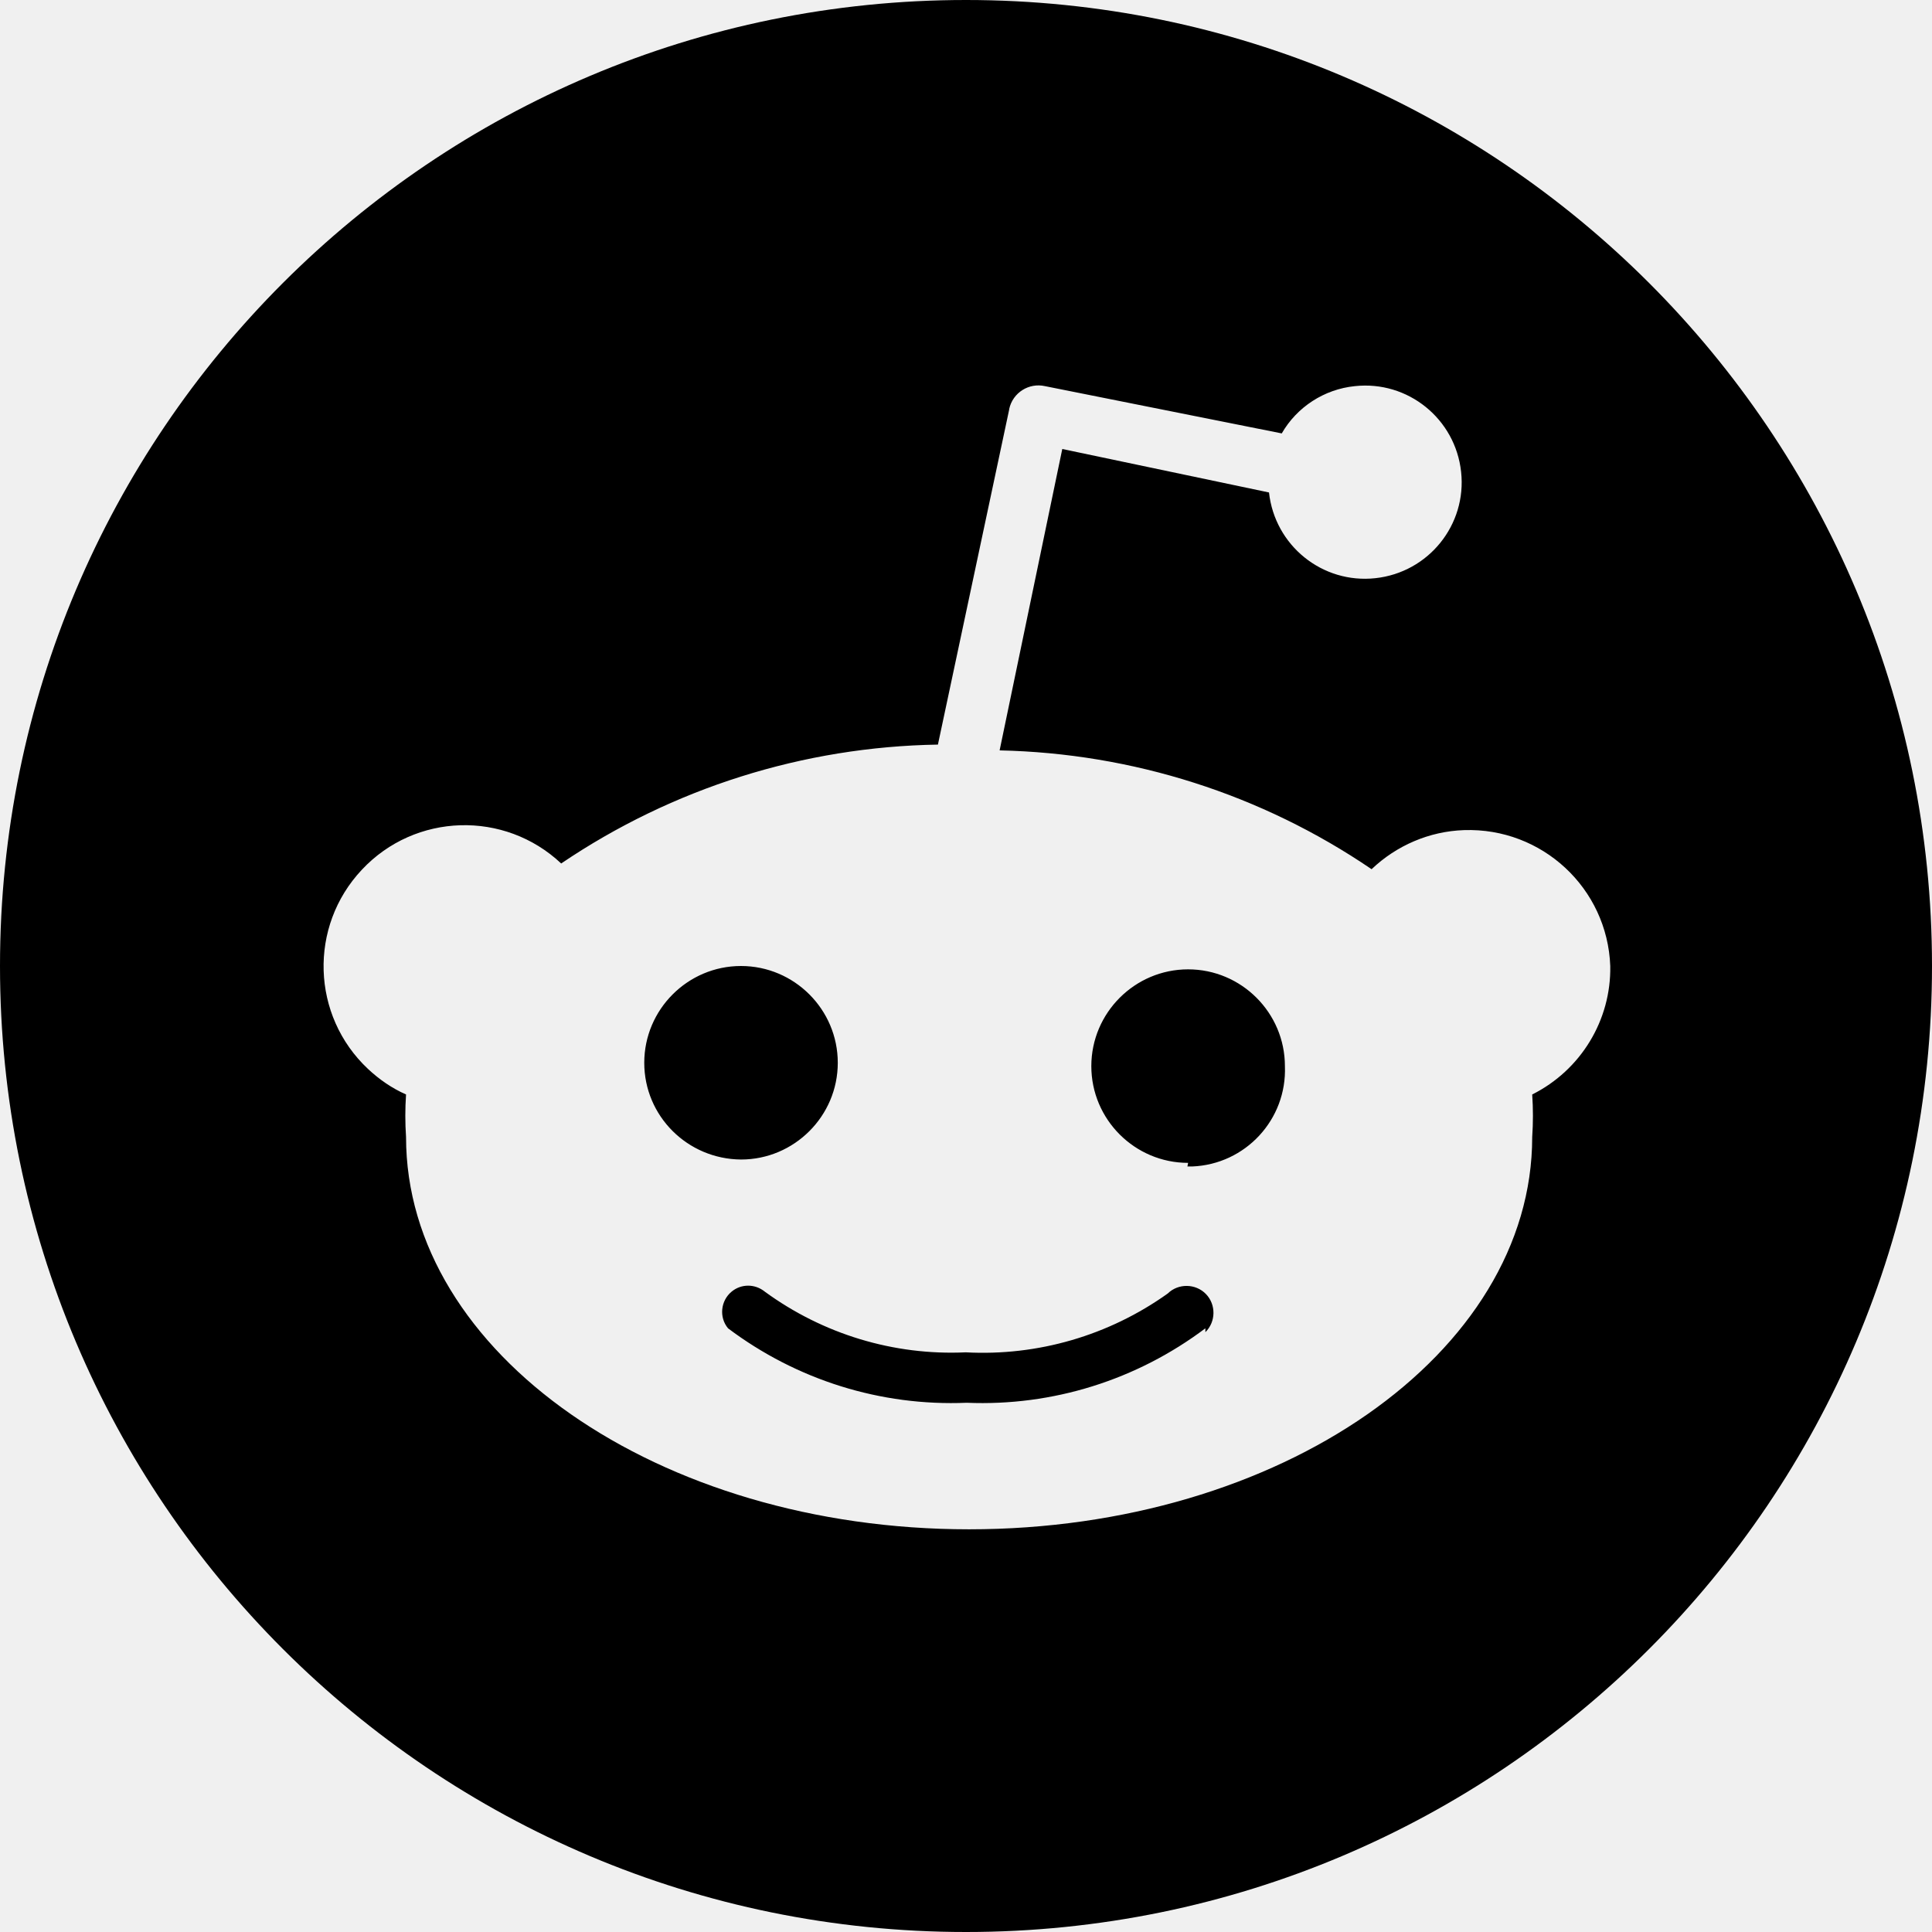
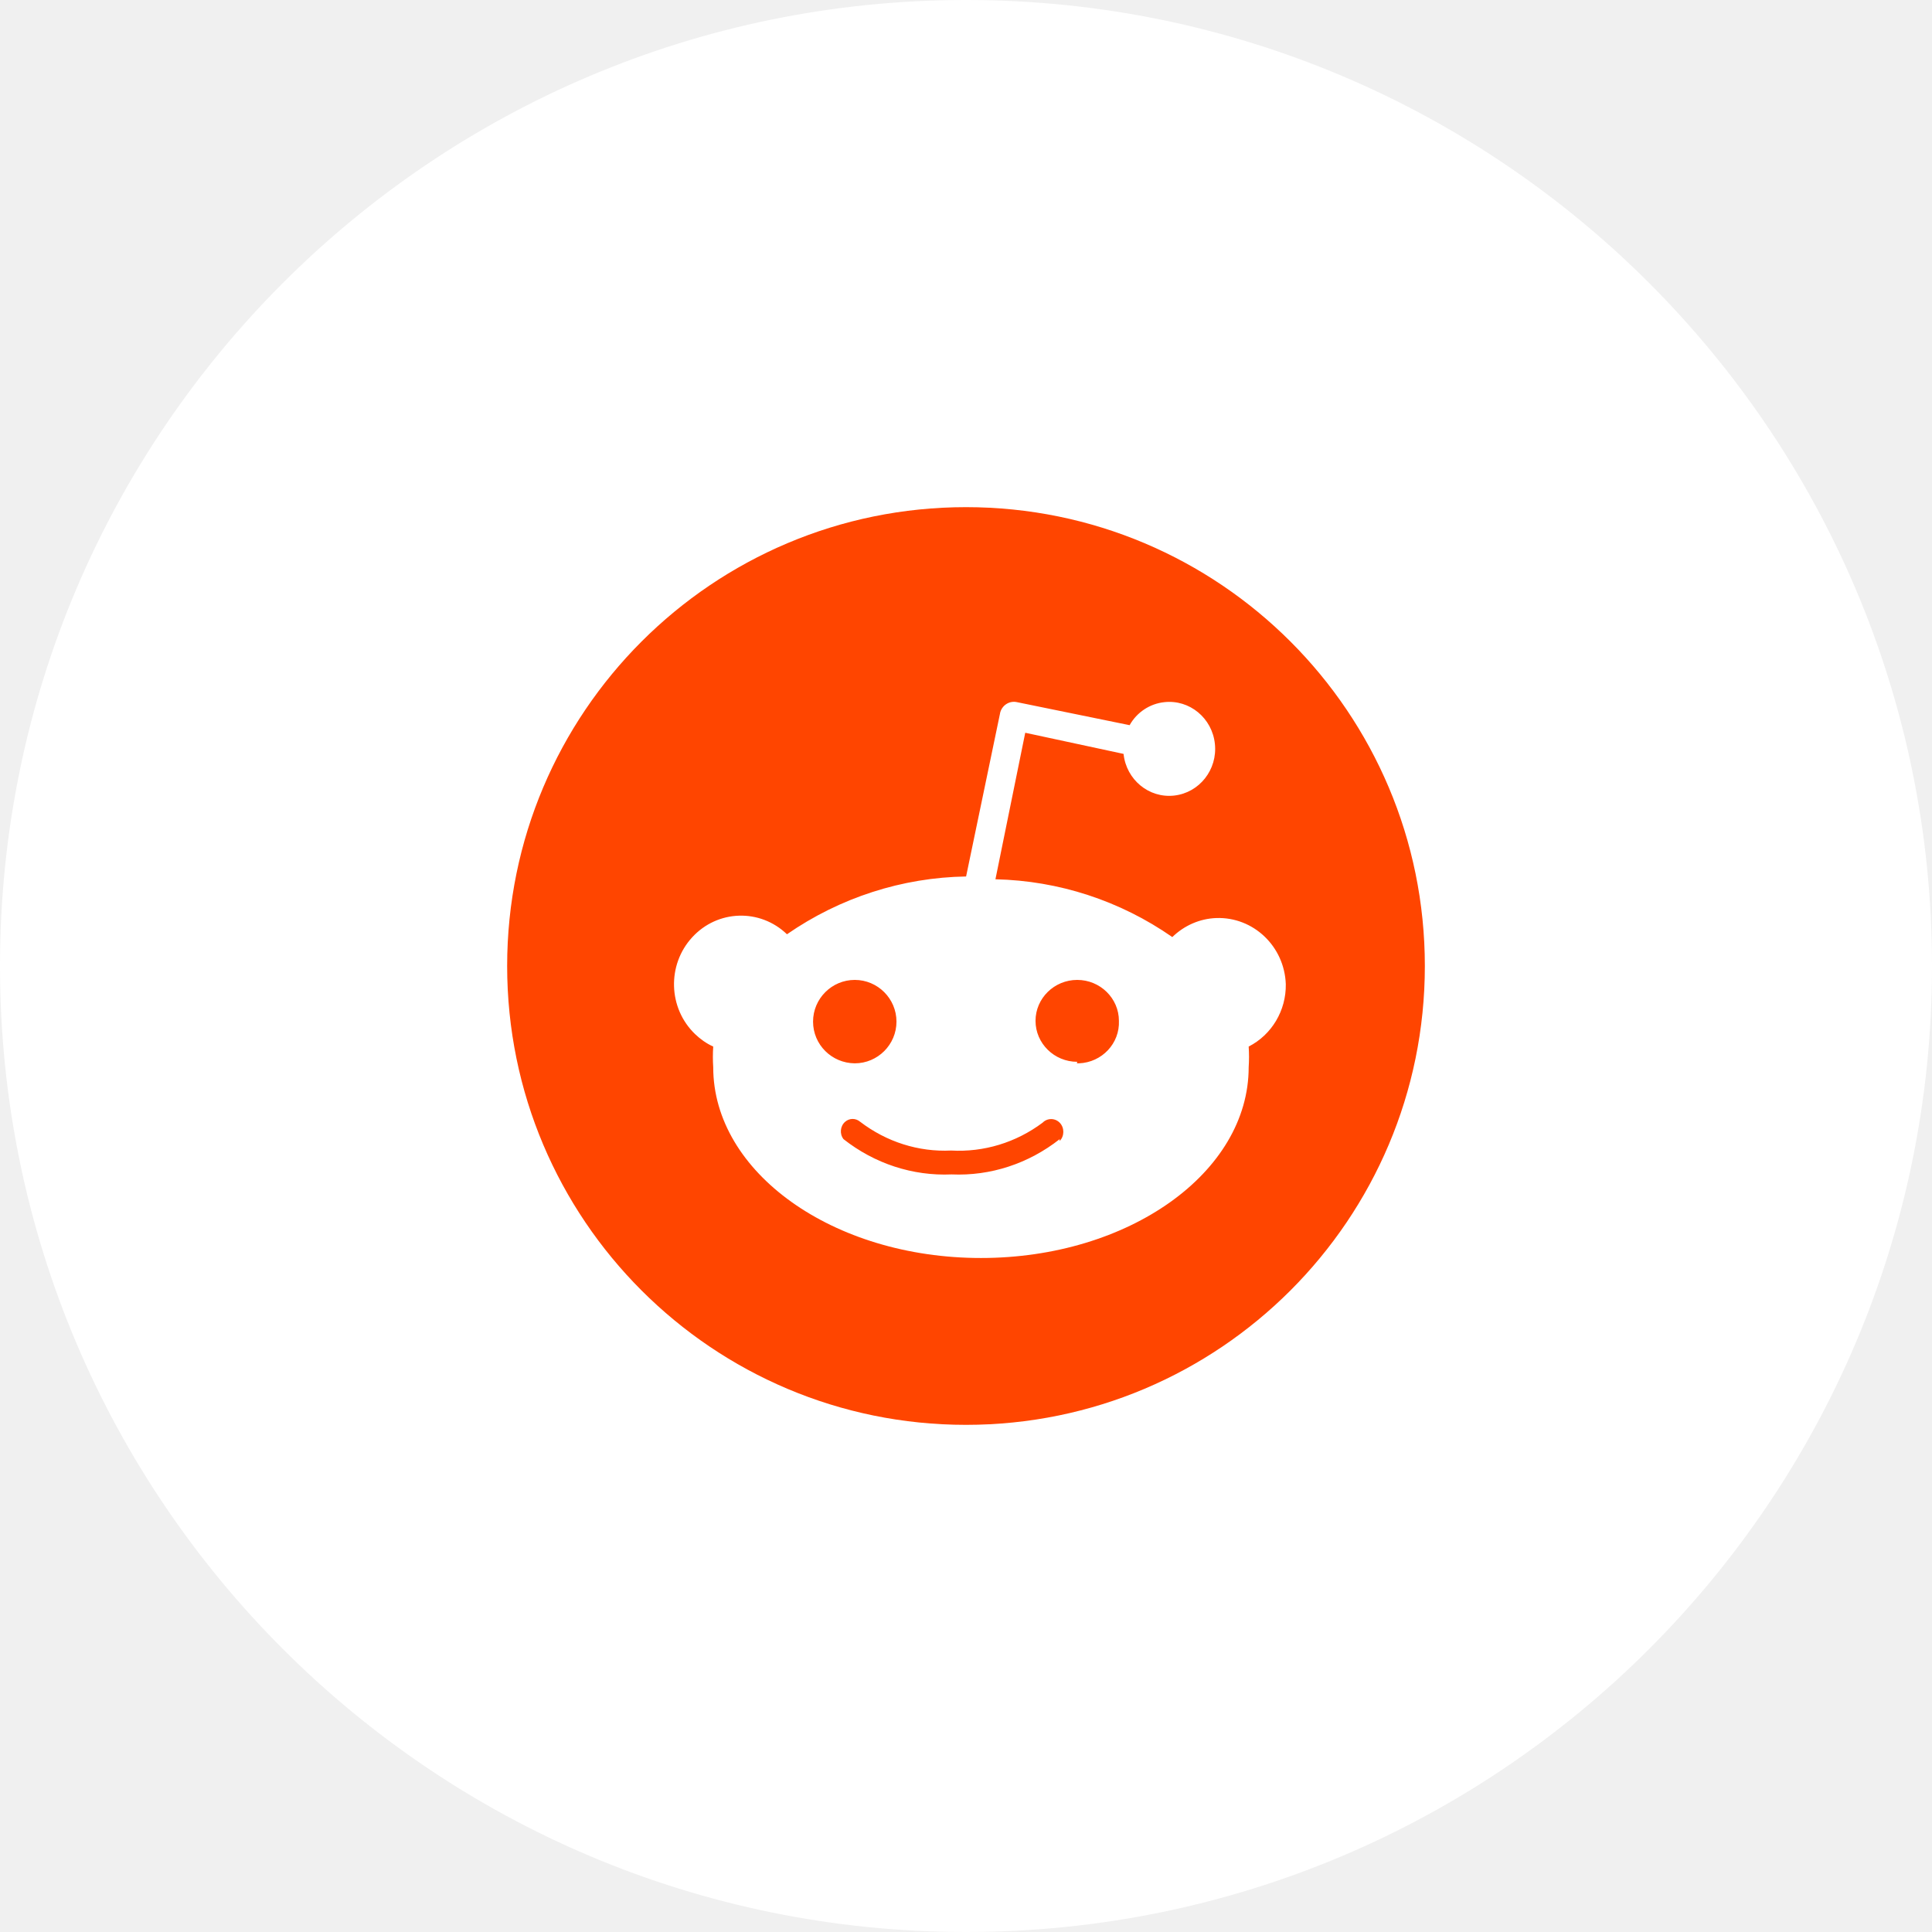
- <svg xmlns="http://www.w3.org/2000/svg" width="30px" height="30px" viewBox="0 0 30 30" version="1.1">
+ <svg xmlns="http://www.w3.org/2000/svg" width="80px" height="80px" viewBox="0 0 80 80" version="1.1">
  <defs />
-   <g id="Page-1" stroke="none" stroke-width="1" fill="none" fill-rule="evenodd">
-     <g id="ICO-LP-ver.1" transform="translate(-615, -498)" fill-rule="nonzero" fill="#000000">
-       <path d="M630,528 C621.716,528 615,521.284 615,513 C615,504.716 621.716,498 630,498 C638.284,498 645,504.716 645,513 C645,521.284 638.284,528 630,528 Z M640.004,513 C639.959,511.792 638.945,510.849 637.733,510.89 C637.196,510.908 636.685,511.128 636.298,511.497 C634.59,510.334 632.584,509.696 630.522,509.652 L631.495,504.972 L634.705,505.647 C634.795,506.471 635.533,507.068 636.357,506.978 C637.181,506.889 637.778,506.151 637.688,505.327 C637.599,504.503 636.861,503.906 636.037,503.996 C635.563,504.044 635.138,504.32 634.903,504.73 L631.227,503.996 C630.977,503.94 630.727,504.096 630.671,504.35 C630.671,504.353 630.671,504.353 630.671,504.357 L629.564,509.562 C627.476,509.596 625.444,510.237 623.714,511.408 C622.834,510.58 621.447,510.621 620.619,511.505 C619.791,512.385 619.832,513.772 620.716,514.6 C620.887,514.76 621.085,514.898 621.305,514.995 C621.29,515.215 621.29,515.435 621.305,515.655 C621.305,519.014 625.22,521.747 630.048,521.747 C634.877,521.747 638.792,519.018 638.792,515.655 C638.807,515.435 638.807,515.215 638.792,514.995 C639.545,514.618 640.019,513.843 640.004,513 Z M625.004,514.503 C625.004,513.675 625.679,513 626.506,513 C627.334,513 628.009,513.675 628.009,514.503 C628.009,515.33 627.334,516.005 626.506,516.005 C625.675,515.998 625.004,515.33 625.004,514.503 Z M633.717,518.626 C632.651,519.428 631.346,519.838 630.011,519.782 C628.676,519.838 627.371,519.428 626.305,518.626 C626.163,518.455 626.189,518.198 626.361,518.056 C626.51,517.933 626.723,517.933 626.875,518.056 C627.778,518.716 628.878,519.051 629.996,518.999 C631.115,519.059 632.218,518.738 633.132,518.086 C633.296,517.925 633.565,517.929 633.725,518.093 C633.885,518.257 633.881,518.526 633.717,518.686 L633.717,518.626 Z M633.449,516.057 C632.621,516.057 631.946,515.383 631.946,514.555 C631.946,513.727 632.621,513.052 633.449,513.052 C634.277,513.052 634.952,513.727 634.952,514.555 C634.985,515.383 634.34,516.08 633.512,516.113 C633.486,516.113 633.464,516.113 633.438,516.113 L633.449,516.057 Z" id="Combined-Shape" />
+   <g id="Web" stroke="none" stroke-width="1" fill="none" fill-rule="evenodd">
+     <g id="Main" transform="translate(-540, -10108)">
+       <g id="Footer" transform="translate(0, 9586)">
+         <g id="Social/Reddit" transform="translate(540, 522)">
+           <circle id="Oval-2" fill="#FFFFFF" fill-rule="evenodd" cx="40" cy="40" r="40" />
+           <path d="M40,59 C29.507,59 21,50.493 21,40 C21,29.507 29.507,21 40,21 C50.493,21 59,29.507 59,40 C59,50.493 50.493,59 40,59 Z M53.242,40.75 C53.185,39.184 51.899,37.961 50.363,38.014 C49.682,38.038 49.034,38.323 48.543,38.802 C46.377,37.293 43.834,36.467 41.219,36.409 L42.453,30.342 L46.524,31.217 C46.637,32.285 47.573,33.059 48.618,32.943 C49.663,32.827 50.42,31.869 50.306,30.801 C50.193,29.733 49.257,28.959 48.212,29.075 C47.611,29.138 47.072,29.496 46.775,30.028 L42.113,29.075 C41.796,29.003 41.479,29.206 41.409,29.535 C41.409,29.539 41.409,29.539 41.409,29.544 L40.004,36.293 C37.357,36.336 34.78,37.168 32.587,38.686 C31.471,37.612 29.712,37.666 28.663,38.811 C27.613,39.952 27.665,41.751 28.786,42.824 C29.003,43.032 29.254,43.21 29.533,43.336 C29.514,43.621 29.514,43.907 29.533,44.192 C29.533,48.547 34.497,52.091 40.619,52.091 C46.741,52.091 51.705,48.552 51.705,44.192 C51.724,43.907 51.724,43.621 51.705,43.336 C52.66,42.848 53.261,41.842 53.242,40.75 Z M33.667,42.303 C33.667,41.352 34.442,40.576 35.394,40.576 C36.345,40.576 37.121,41.352 37.121,42.303 C37.121,43.255 36.345,44.03 35.394,44.03 C34.438,44.022 33.667,43.255 33.667,42.303 Z M43.879,47.17 C42.591,48.183 41.016,48.701 39.404,48.63 C37.792,48.701 36.216,48.183 34.929,47.17 C34.758,46.954 34.789,46.629 34.996,46.45 C35.176,46.294 35.433,46.294 35.617,46.45 C36.707,47.283 38.035,47.707 39.386,47.641 C40.736,47.717 42.069,47.312 43.172,46.488 C43.37,46.285 43.694,46.29 43.888,46.497 C44.081,46.704 44.077,47.043 43.879,47.246 L43.879,47.17 Z M44.605,43.967 C43.654,43.967 42.879,43.206 42.879,42.271 C42.879,41.337 43.654,40.576 44.605,40.576 C45.556,40.576 46.332,41.337 46.332,42.271 C46.37,43.206 45.629,43.992 44.678,44.03 C44.648,44.03 44.622,44.03 44.592,44.03 L44.605,43.967 Z" id="Combined-Shape" fill="#FF4500" fill-rule="nonzero" />
+         </g>
+       </g>
    </g>
  </g>
</svg>
